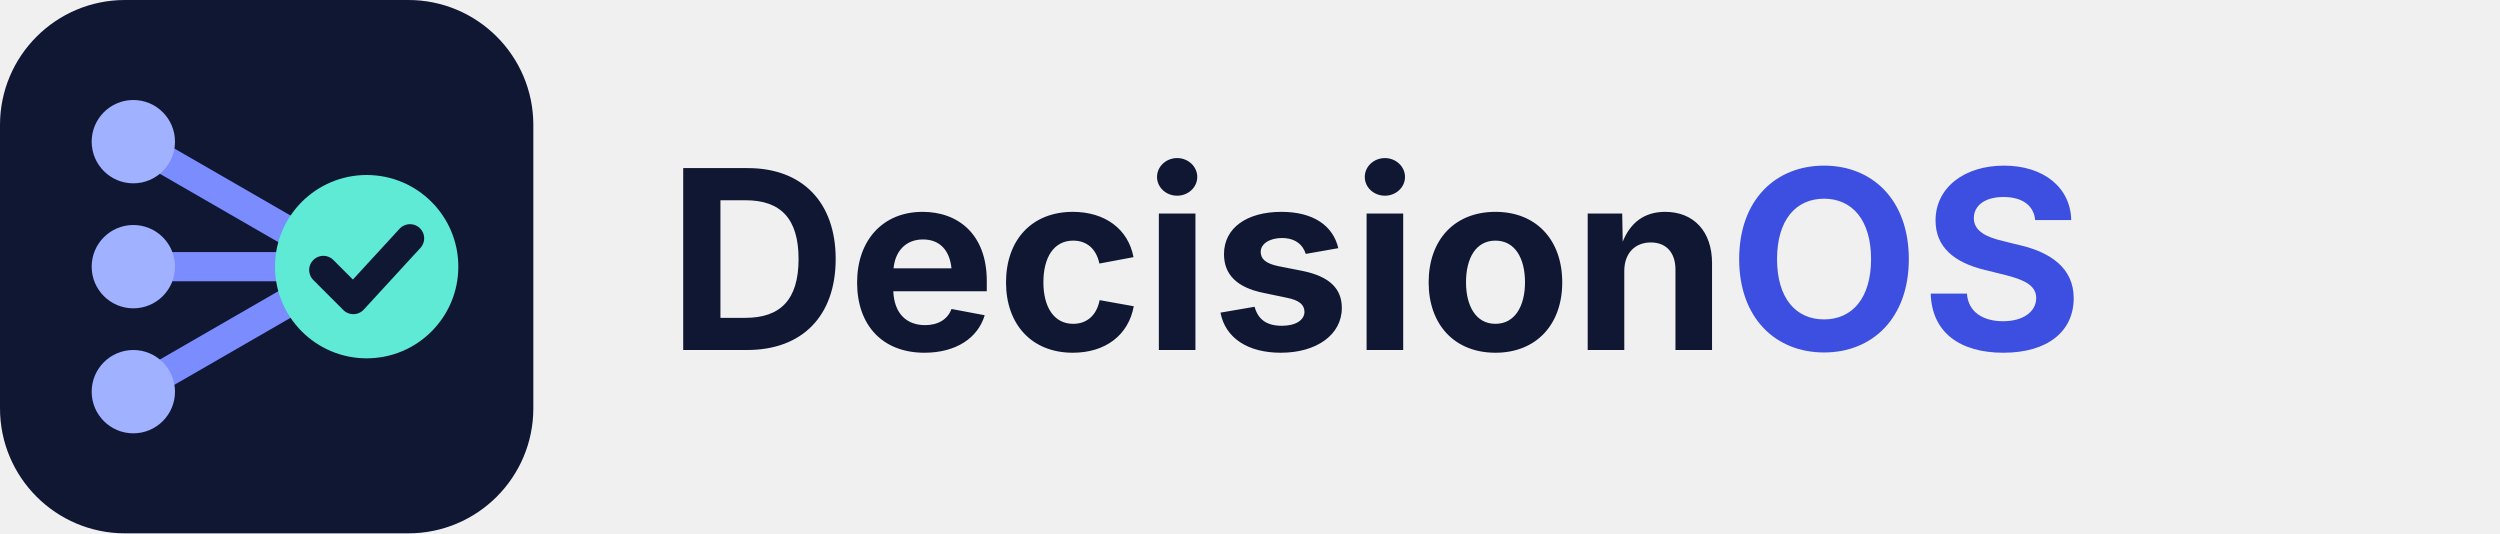
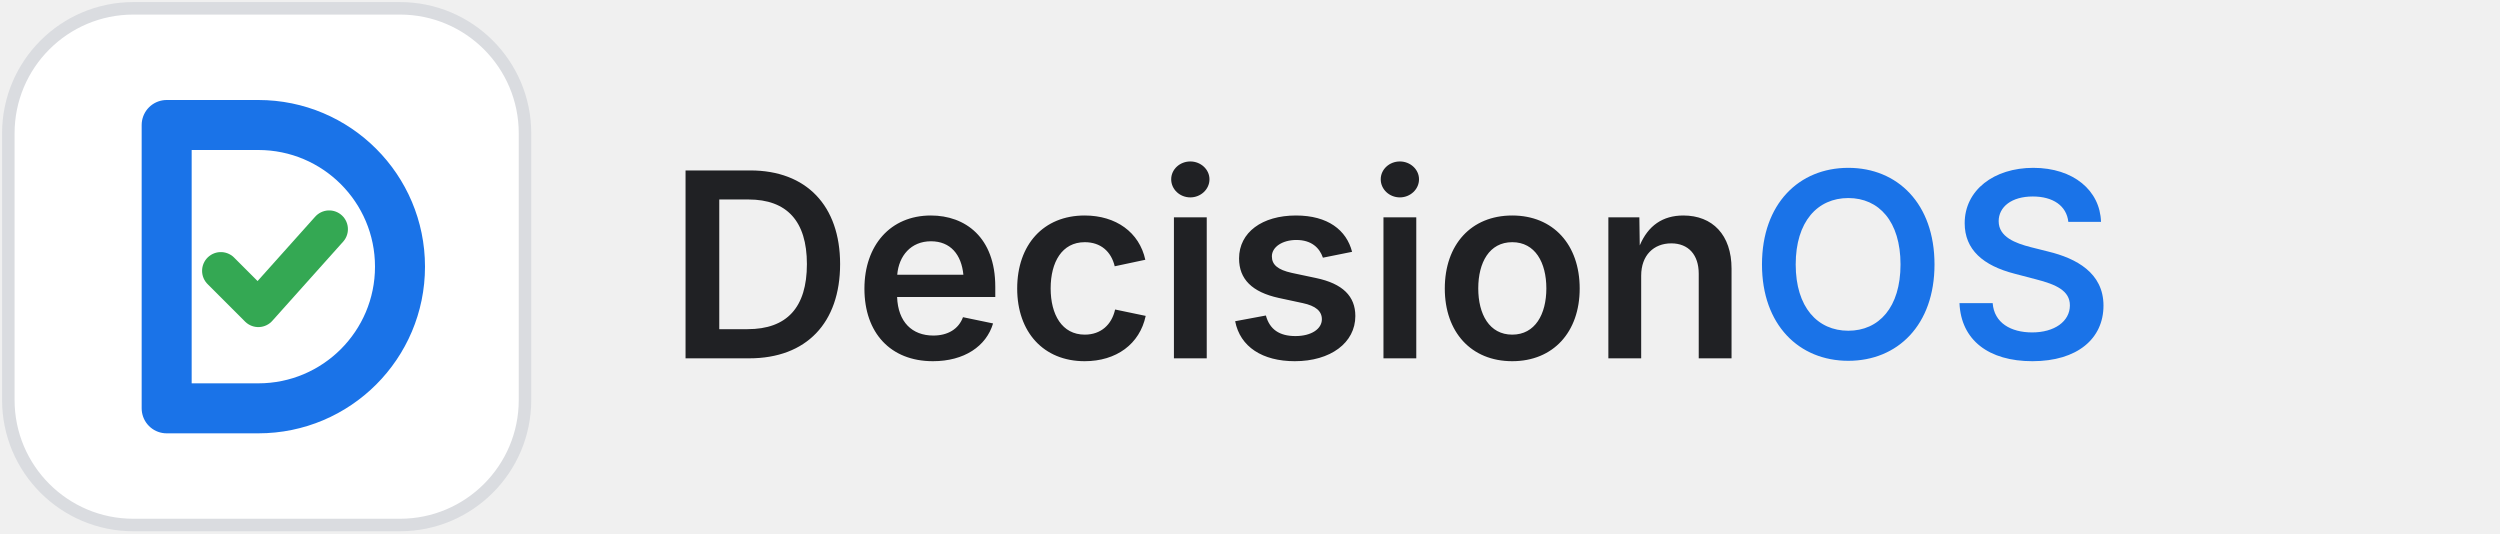
<svg xmlns="http://www.w3.org/2000/svg" viewBox="0 0 300 64" role="img" aria-label="DecisionOS">
-   <rect width="64" height="64" rx="15" fill="#0f1733" />
-   <g stroke="#7b8cff" stroke-width="3.5" stroke-linecap="round" fill="none">
-     <path d="M16 17 L42 32" />
-     <path d="M16 32 H42" />
-     <path d="M16 47 L42 32" />
-   </g>
-   <g fill="#9fb1ff">
-     <circle cx="16" cy="17" r="5" />
-     <circle cx="16" cy="32" r="5" />
-     <circle cx="16" cy="47" r="5" />
-   </g>
-   <circle cx="44" cy="32" r="11" fill="#5eead4" />
-   <path d="M38.8 32.4l3.6 3.6 6.8-7.4" fill="none" stroke="#0f1733" stroke-width="3.4" stroke-linecap="round" stroke-linejoin="round" />
-   <text x="80" y="42" font-family="Inter, Segoe UI, Arial, sans-serif" font-size="30" font-weight="700" fill="#0f1733">Decision<tspan fill="#3d4fe0">OS</tspan>
+   <rect x="1" y="1" width="62" height="62" rx="15" fill="#fff" stroke="#dadce0" stroke-width="1.5" />
+   <path d="M20 15H31a17 17 0 0 1 0 34H20Z" fill="none" stroke="#1a73e8" stroke-width="6" stroke-linejoin="round" />
+   <path d="M26.5 32.5l4.5 4.5 8.5-9.5" fill="none" stroke="#34a853" stroke-width="4.5" stroke-linecap="round" stroke-linejoin="round" />
+   <text x="80" y="43" font-family="Google Sans, Product Sans, Inter, Segoe UI, Arial, sans-serif" font-size="31" font-weight="600" fill="#202124">Decision<tspan fill="#1a73e8">OS</tspan>
  </text>
</svg>
